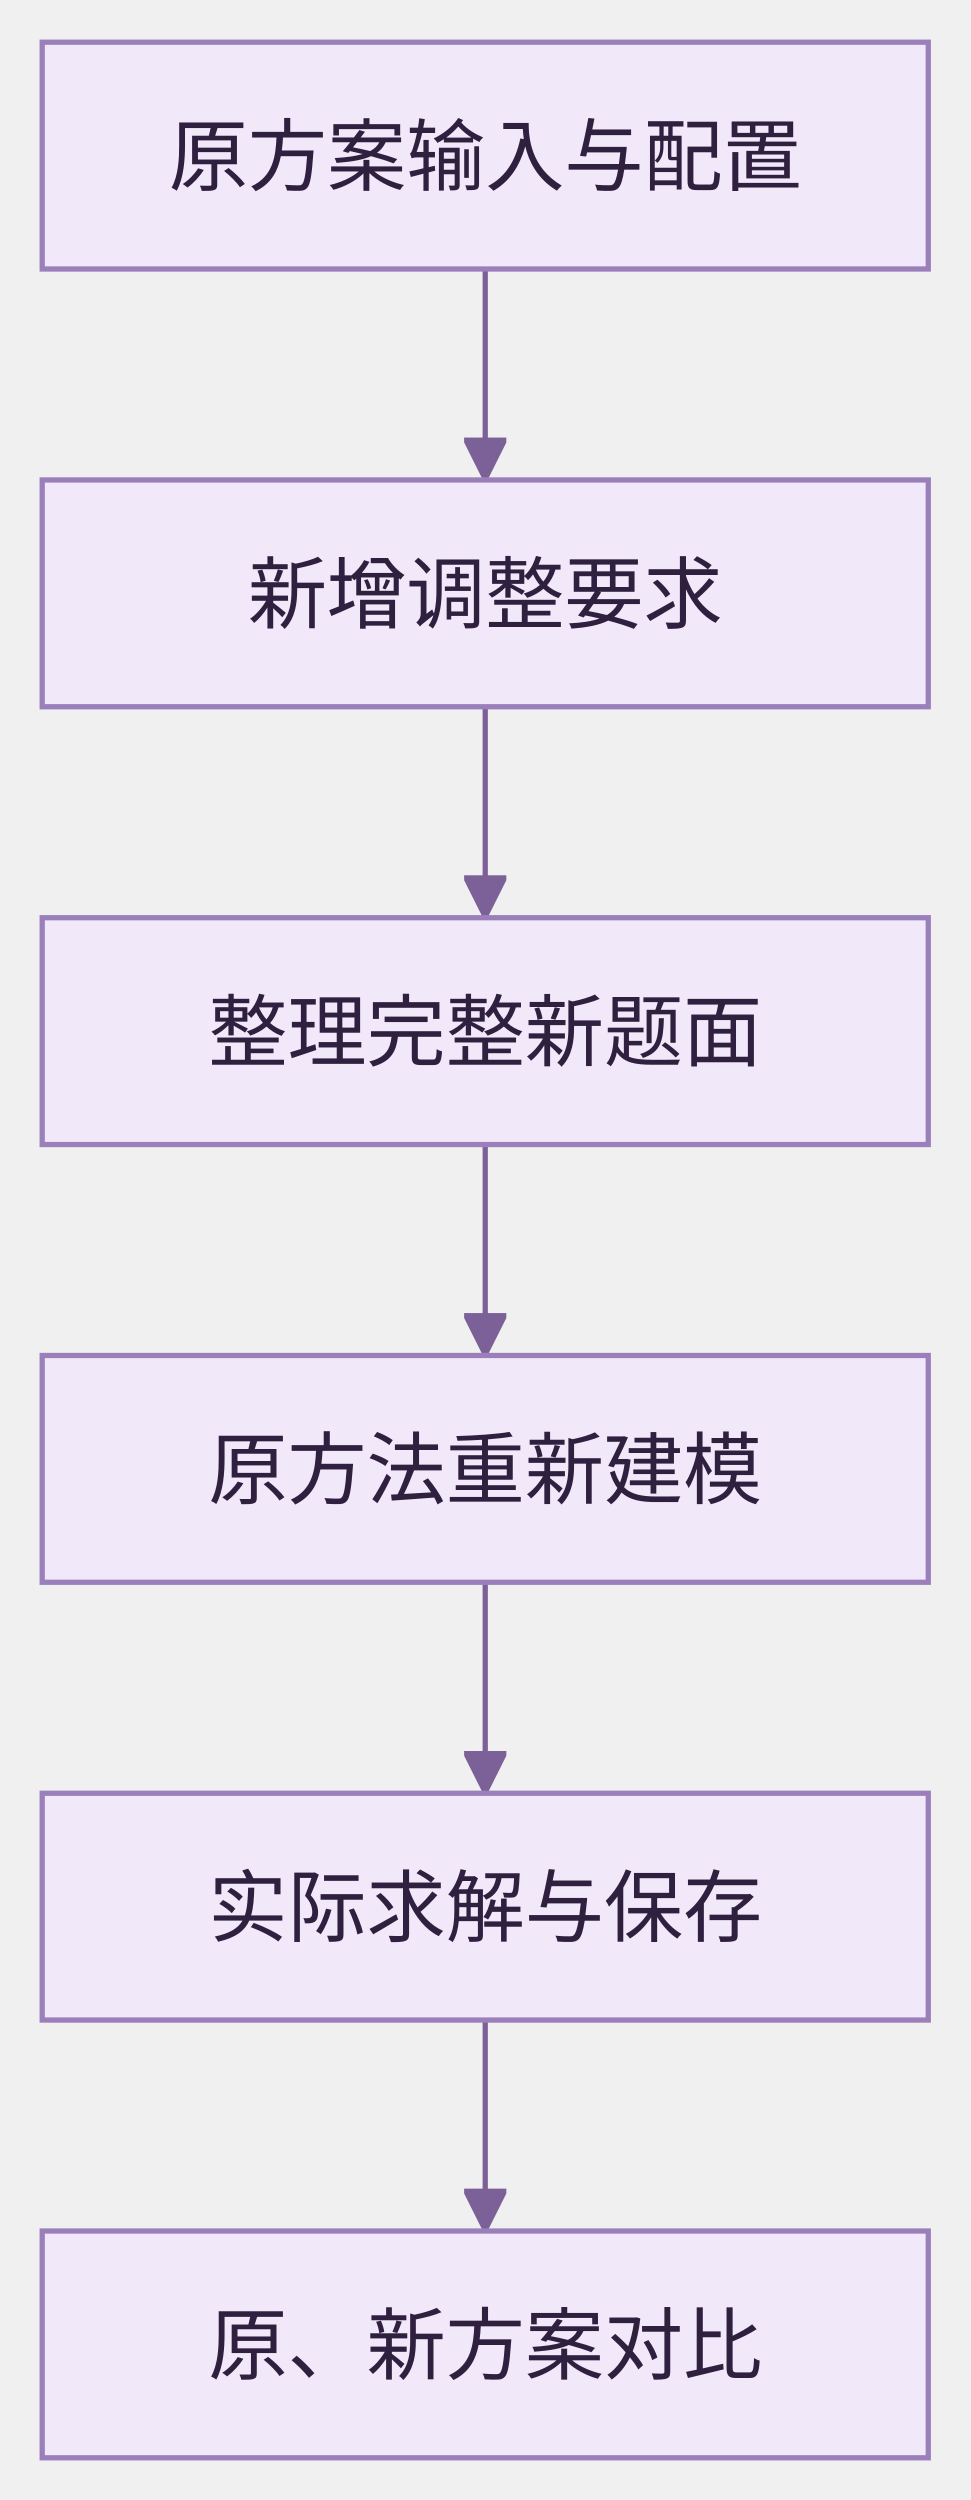
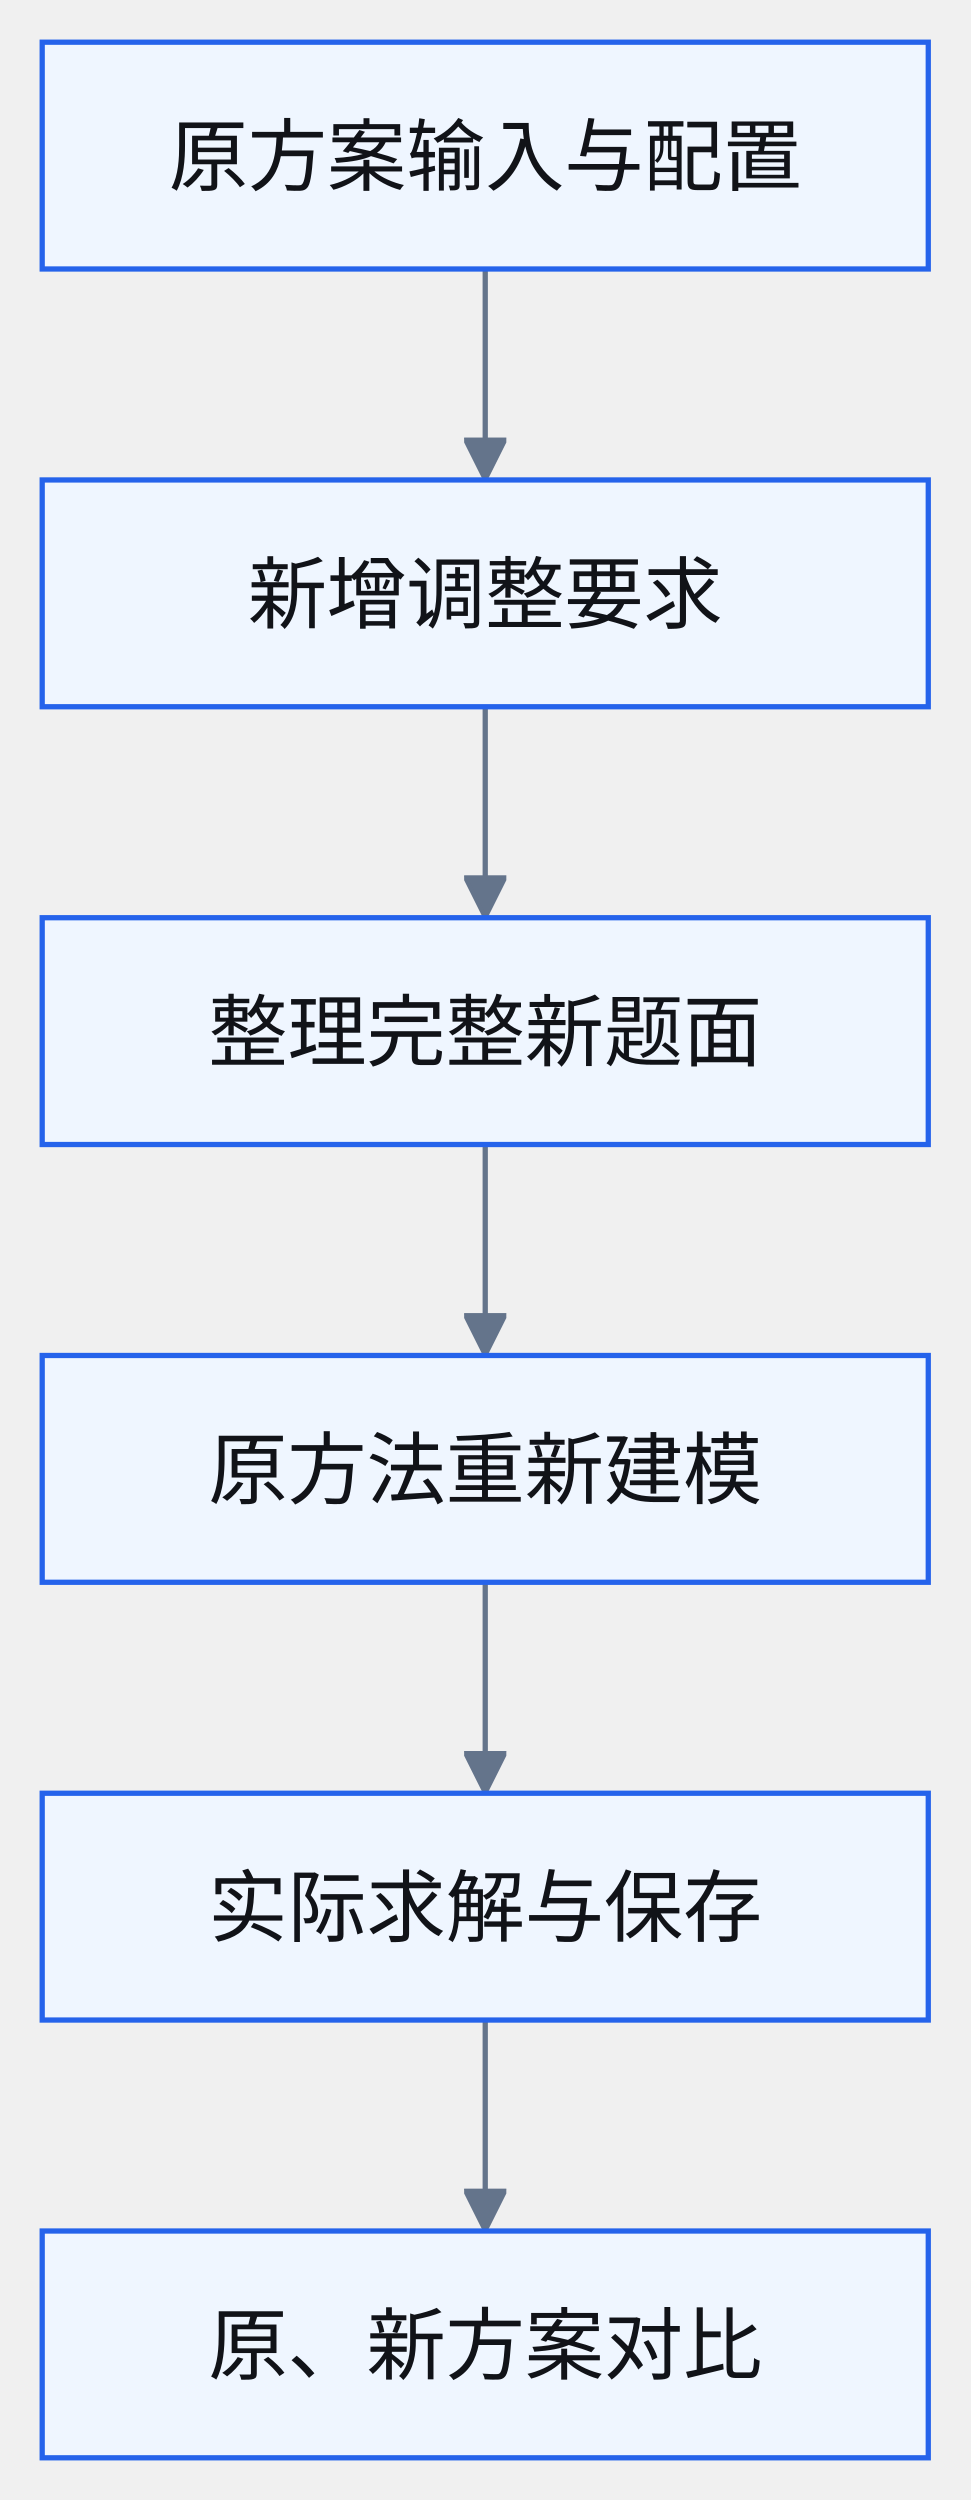
<svg xmlns="http://www.w3.org/2000/svg" id="diagram-zh-revisions-1-light" width="100%" class="flowchart" style="max-width: 184px;" viewBox="4 4 184 474" role="graphics-document document" aria-roledescription="flowchart-v2">
-   <style>#diagram-zh-revisions-1-light{font-family:Inter,Arial,sans-serif;font-size:15px;fill:#30203f;}@keyframes edge-animation-frame{from{stroke-dashoffset:0;}}@keyframes dash{to{stroke-dashoffset:0;}}#diagram-zh-revisions-1-light .edge-animation-slow{stroke-dasharray:9,5!important;stroke-dashoffset:900;animation:dash 50s linear infinite;stroke-linecap:round;}#diagram-zh-revisions-1-light .edge-animation-fast{stroke-dasharray:9,5!important;stroke-dashoffset:900;animation:dash 20s linear infinite;stroke-linecap:round;}#diagram-zh-revisions-1-light .error-icon{fill:#f6eafa;}#diagram-zh-revisions-1-light .error-text{fill:#091505;stroke:#091505;}#diagram-zh-revisions-1-light .edge-thickness-normal{stroke-width:1px;}#diagram-zh-revisions-1-light .edge-thickness-thick{stroke-width:3.5px;}#diagram-zh-revisions-1-light .edge-pattern-solid{stroke-dasharray:0;}#diagram-zh-revisions-1-light .edge-thickness-invisible{stroke-width:0;fill:none;}#diagram-zh-revisions-1-light .edge-pattern-dashed{stroke-dasharray:3;}#diagram-zh-revisions-1-light .edge-pattern-dotted{stroke-dasharray:2;}#diagram-zh-revisions-1-light .marker{fill:#7c6199;stroke:#7c6199;}#diagram-zh-revisions-1-light .marker.cross{stroke:#7c6199;}#diagram-zh-revisions-1-light svg{font-family:Inter,Arial,sans-serif;font-size:15px;}#diagram-zh-revisions-1-light p{margin:0;}#diagram-zh-revisions-1-light .label{font-family:Inter,Arial,sans-serif;color:#30203f;}#diagram-zh-revisions-1-light .cluster-label text{fill:#091505;}#diagram-zh-revisions-1-light .cluster-label span{color:#091505;}#diagram-zh-revisions-1-light .cluster-label span p{background-color:transparent;}#diagram-zh-revisions-1-light .label text,#diagram-zh-revisions-1-light span{fill:#30203f;color:#30203f;}#diagram-zh-revisions-1-light .node rect,#diagram-zh-revisions-1-light .node circle,#diagram-zh-revisions-1-light .node ellipse,#diagram-zh-revisions-1-light .node polygon,#diagram-zh-revisions-1-light .node path{fill:#f1e9fa;stroke:#9b7fba;stroke-width:1px;}#diagram-zh-revisions-1-light .rough-node .label text,#diagram-zh-revisions-1-light .node .label text,#diagram-zh-revisions-1-light .image-shape .label,#diagram-zh-revisions-1-light .icon-shape .label{text-anchor:middle;}#diagram-zh-revisions-1-light .node .katex path{fill:#000;stroke:#000;stroke-width:1px;}#diagram-zh-revisions-1-light .rough-node .label,#diagram-zh-revisions-1-light .node .label,#diagram-zh-revisions-1-light .image-shape .label,#diagram-zh-revisions-1-light .icon-shape .label{text-align:center;}#diagram-zh-revisions-1-light .node.clickable{cursor:pointer;}#diagram-zh-revisions-1-light .root .anchor path{fill:#7c6199!important;stroke-width:0;stroke:#7c6199;}#diagram-zh-revisions-1-light .arrowheadPath{fill:#000000;}#diagram-zh-revisions-1-light .edgePaths .path{stroke:#7c6199;stroke-width:1px;}#diagram-zh-revisions-1-light .flowchart-link{stroke:#7c6199;fill:none;}#diagram-zh-revisions-1-light .edgeLabel{background-color:#ffffff;text-align:center;}#diagram-zh-revisions-1-light .edgeLabel p{background-color:#ffffff;}#diagram-zh-revisions-1-light .edgeLabel rect{opacity:0.5;background-color:#ffffff;fill:#ffffff;}#diagram-zh-revisions-1-light .labelBkg{background-color:rgba(255, 255, 255, 0.5);}#diagram-zh-revisions-1-light .cluster rect{fill:#f7f3fb;stroke:#c8b4dd;stroke-width:1px;}#diagram-zh-revisions-1-light .cluster text{fill:#091505;}#diagram-zh-revisions-1-light .cluster span{color:#091505;}#diagram-zh-revisions-1-light .node .collapsed-indicator{fill:#c8b4dd;stroke:none;opacity:0.6;}#diagram-zh-revisions-1-light .node .collapsed-separator{stroke:#c8b4dd;stroke-width:0.75px;}#diagram-zh-revisions-1-light div.mermaidTooltip{position:absolute;text-align:center;max-width:200px;padding:2px;font-family:Inter,Arial,sans-serif;font-size:12px;background:#f6eafa;border:1px solid hsl(285, 21.538%, 84.902%);border-radius:2px;pointer-events:none;z-index:100;}#diagram-zh-revisions-1-light .flowchartTitleText{text-anchor:middle;font-size:18px;fill:#30203f;}#diagram-zh-revisions-1-light rect.text{fill:none;stroke-width:0;}#diagram-zh-revisions-1-light .icon-shape,#diagram-zh-revisions-1-light .image-shape{background-color:#ffffff;text-align:center;}#diagram-zh-revisions-1-light .icon-shape p,#diagram-zh-revisions-1-light .image-shape p{background-color:#ffffff;padding:2px;}#diagram-zh-revisions-1-light .icon-shape .label rect,#diagram-zh-revisions-1-light .image-shape .label rect{opacity:0.5;background-color:#ffffff;fill:#ffffff;}#diagram-zh-revisions-1-light .label-icon{display:inline-block;height:1em;overflow:visible;vertical-align:-0.125em;}#diagram-zh-revisions-1-light .node .label-icon path{fill:currentColor;stroke:revert;stroke-width:revert;}#diagram-zh-revisions-1-light .node .neo-node{stroke:#9b7fba;}#diagram-zh-revisions-1-light [data-look="neo"].node rect,#diagram-zh-revisions-1-light [data-look="neo"].cluster rect,#diagram-zh-revisions-1-light [data-look="neo"].node polygon{stroke:url(#diagram-zh-revisions-1-light-gradient);filter:drop-shadow( 1px 2px 2px rgba(185,185,185,1));}#diagram-zh-revisions-1-light [data-look="neo"].swimlane.cluster rect{filter:none;}#diagram-zh-revisions-1-light [data-look="neo"].node path{stroke:url(#diagram-zh-revisions-1-light-gradient);stroke-width:1px;}#diagram-zh-revisions-1-light [data-look="neo"].node .outer-path{filter:drop-shadow( 1px 2px 2px rgba(185,185,185,1));}#diagram-zh-revisions-1-light [data-look="neo"].node .neo-line path{stroke:#9b7fba;filter:none;}#diagram-zh-revisions-1-light [data-look="neo"].node circle{stroke:url(#diagram-zh-revisions-1-light-gradient);filter:drop-shadow( 1px 2px 2px rgba(185,185,185,1));}#diagram-zh-revisions-1-light [data-look="neo"].node circle .state-start{fill:#000000;}#diagram-zh-revisions-1-light [data-look="neo"].icon-shape .icon{fill:url(#diagram-zh-revisions-1-light-gradient);filter:drop-shadow( 1px 2px 2px rgba(185,185,185,1));}#diagram-zh-revisions-1-light [data-look="neo"].icon-shape .icon-neo path{stroke:url(#diagram-zh-revisions-1-light-gradient);filter:drop-shadow( 1px 2px 2px rgba(185,185,185,1));}#diagram-zh-revisions-1-light :root{--mermaid-font-family:Inter,Arial,sans-serif;}</style>
+   <style>#diagram-zh-revisions-1-light{font-family:Inter,Arial,sans-serif;font-size:15px;fill:#111318;}@keyframes edge-animation-frame{from{stroke-dashoffset:0;}}@keyframes dash{to{stroke-dashoffset:0;}}#diagram-zh-revisions-1-light .edge-animation-slow{stroke-dasharray:9,5!important;stroke-dashoffset:900;animation:dash 50s linear infinite;stroke-linecap:round;}#diagram-zh-revisions-1-light .edge-animation-fast{stroke-dasharray:9,5!important;stroke-dashoffset:900;animation:dash 20s linear infinite;stroke-linecap:round;}#diagram-zh-revisions-1-light .error-icon{fill:#f7f7f5;}#diagram-zh-revisions-1-light .error-text{fill:#08080a;stroke:#08080a;}#diagram-zh-revisions-1-light .edge-thickness-normal{stroke-width:1px;}#diagram-zh-revisions-1-light .edge-thickness-thick{stroke-width:3.5px;}#diagram-zh-revisions-1-light .edge-pattern-solid{stroke-dasharray:0;}#diagram-zh-revisions-1-light .edge-thickness-invisible{stroke-width:0;fill:none;}#diagram-zh-revisions-1-light .edge-pattern-dashed{stroke-dasharray:3;}#diagram-zh-revisions-1-light .edge-pattern-dotted{stroke-dasharray:2;}#diagram-zh-revisions-1-light .marker{fill:#64748b;stroke:#64748b;}#diagram-zh-revisions-1-light .marker.cross{stroke:#64748b;}#diagram-zh-revisions-1-light svg{font-family:Inter,Arial,sans-serif;font-size:15px;}#diagram-zh-revisions-1-light p{margin:0;}#diagram-zh-revisions-1-light .label{font-family:Inter,Arial,sans-serif;color:#111318;}#diagram-zh-revisions-1-light .cluster-label text{fill:#08080a;}#diagram-zh-revisions-1-light .cluster-label span{color:#08080a;}#diagram-zh-revisions-1-light .cluster-label span p{background-color:transparent;}#diagram-zh-revisions-1-light .label text,#diagram-zh-revisions-1-light span{fill:#111318;color:#111318;}#diagram-zh-revisions-1-light .node rect,#diagram-zh-revisions-1-light .node circle,#diagram-zh-revisions-1-light .node ellipse,#diagram-zh-revisions-1-light .node polygon,#diagram-zh-revisions-1-light .node path{fill:#eff6ff;stroke:#2563eb;stroke-width:1px;}#diagram-zh-revisions-1-light .rough-node .label text,#diagram-zh-revisions-1-light .node .label text,#diagram-zh-revisions-1-light .image-shape .label,#diagram-zh-revisions-1-light .icon-shape .label{text-anchor:middle;}#diagram-zh-revisions-1-light .node .katex path{fill:#000;stroke:#000;stroke-width:1px;}#diagram-zh-revisions-1-light .rough-node .label,#diagram-zh-revisions-1-light .node .label,#diagram-zh-revisions-1-light .image-shape .label,#diagram-zh-revisions-1-light .icon-shape .label{text-align:center;}#diagram-zh-revisions-1-light .node.clickable{cursor:pointer;}#diagram-zh-revisions-1-light .root .anchor path{fill:#64748b!important;stroke-width:0;stroke:#64748b;}#diagram-zh-revisions-1-light .arrowheadPath{fill:#000000;}#diagram-zh-revisions-1-light .edgePaths .path{stroke:#64748b;stroke-width:1px;}#diagram-zh-revisions-1-light .flowchart-link{stroke:#64748b;fill:none;}#diagram-zh-revisions-1-light .edgeLabel{background-color:#ffffff;text-align:center;}#diagram-zh-revisions-1-light .edgeLabel p{background-color:#ffffff;}#diagram-zh-revisions-1-light .edgeLabel rect{opacity:0.5;background-color:#ffffff;fill:#ffffff;}#diagram-zh-revisions-1-light .labelBkg{background-color:rgba(255, 255, 255, 0.5);}#diagram-zh-revisions-1-light .cluster rect{fill:#fafaf8;stroke:#cbd5e1;stroke-width:1px;}#diagram-zh-revisions-1-light .cluster text{fill:#08080a;}#diagram-zh-revisions-1-light .cluster span{color:#08080a;}#diagram-zh-revisions-1-light .node .collapsed-indicator{fill:#cbd5e1;stroke:none;opacity:0.6;}#diagram-zh-revisions-1-light .node .collapsed-separator{stroke:#cbd5e1;stroke-width:0.75px;}#diagram-zh-revisions-1-light div.mermaidTooltip{position:absolute;text-align:center;max-width:200px;padding:2px;font-family:Inter,Arial,sans-serif;font-size:12px;background:#f7f7f5;border:1px solid hsl(60, 0%, 86.471%);border-radius:2px;pointer-events:none;z-index:100;}#diagram-zh-revisions-1-light .flowchartTitleText{text-anchor:middle;font-size:18px;fill:#111318;}#diagram-zh-revisions-1-light rect.text{fill:none;stroke-width:0;}#diagram-zh-revisions-1-light .icon-shape,#diagram-zh-revisions-1-light .image-shape{background-color:#ffffff;text-align:center;}#diagram-zh-revisions-1-light .icon-shape p,#diagram-zh-revisions-1-light .image-shape p{background-color:#ffffff;padding:2px;}#diagram-zh-revisions-1-light .icon-shape .label rect,#diagram-zh-revisions-1-light .image-shape .label rect{opacity:0.5;background-color:#ffffff;fill:#ffffff;}#diagram-zh-revisions-1-light .label-icon{display:inline-block;height:1em;overflow:visible;vertical-align:-0.125em;}#diagram-zh-revisions-1-light .node .label-icon path{fill:currentColor;stroke:revert;stroke-width:revert;}#diagram-zh-revisions-1-light .node .neo-node{stroke:#2563eb;}#diagram-zh-revisions-1-light [data-look="neo"].node rect,#diagram-zh-revisions-1-light [data-look="neo"].cluster rect,#diagram-zh-revisions-1-light [data-look="neo"].node polygon{stroke:url(#diagram-zh-revisions-1-light-gradient);filter:drop-shadow( 1px 2px 2px rgba(185,185,185,1));}#diagram-zh-revisions-1-light [data-look="neo"].swimlane.cluster rect{filter:none;}#diagram-zh-revisions-1-light [data-look="neo"].node path{stroke:url(#diagram-zh-revisions-1-light-gradient);stroke-width:1px;}#diagram-zh-revisions-1-light [data-look="neo"].node .outer-path{filter:drop-shadow( 1px 2px 2px rgba(185,185,185,1));}#diagram-zh-revisions-1-light [data-look="neo"].node .neo-line path{stroke:#2563eb;filter:none;}#diagram-zh-revisions-1-light [data-look="neo"].node circle{stroke:url(#diagram-zh-revisions-1-light-gradient);filter:drop-shadow( 1px 2px 2px rgba(185,185,185,1));}#diagram-zh-revisions-1-light [data-look="neo"].node circle .state-start{fill:#000000;}#diagram-zh-revisions-1-light [data-look="neo"].icon-shape .icon{fill:url(#diagram-zh-revisions-1-light-gradient);filter:drop-shadow( 1px 2px 2px rgba(185,185,185,1));}#diagram-zh-revisions-1-light [data-look="neo"].icon-shape .icon-neo path{stroke:url(#diagram-zh-revisions-1-light-gradient);filter:drop-shadow( 1px 2px 2px rgba(185,185,185,1));}#diagram-zh-revisions-1-light :root{--mermaid-font-family:Inter,Arial,sans-serif;}</style>
  <g>
    <marker id="diagram-zh-revisions-1-light_flowchart-v2-pointEnd" class="marker flowchart-v2" viewBox="0 0 10 10" refX="5" refY="5" markerUnits="userSpaceOnUse" markerWidth="8" markerHeight="8" orient="auto">
      <path d="M 0 0 L 10 5 L 0 10 z" class="arrowMarkerPath" style="stroke-width: 1; stroke-dasharray: 1, 0;" />
    </marker>
    <marker id="diagram-zh-revisions-1-light_flowchart-v2-pointStart" class="marker flowchart-v2" viewBox="0 0 10 10" refX="4.5" refY="5" markerUnits="userSpaceOnUse" markerWidth="8" markerHeight="8" orient="auto">
      <path d="M 0 5 L 10 10 L 10 0 z" class="arrowMarkerPath" style="stroke-width: 1; stroke-dasharray: 1, 0;" />
    </marker>
    <marker id="diagram-zh-revisions-1-light_flowchart-v2-pointEnd-margin" class="marker flowchart-v2" viewBox="0 0 11.5 14" refX="11.5" refY="7" markerUnits="userSpaceOnUse" markerWidth="10.5" markerHeight="14" orient="auto">
      <path d="M 0 0 L 11.5 7 L 0 14 z" class="arrowMarkerPath" style="stroke-width: 0; stroke-dasharray: 1, 0;" />
    </marker>
    <marker id="diagram-zh-revisions-1-light_flowchart-v2-pointStart-margin" class="marker flowchart-v2" viewBox="0 0 11.5 14" refX="1" refY="7" markerUnits="userSpaceOnUse" markerWidth="11.5" markerHeight="14" orient="auto">
      <polygon points="0,7 11.5,14 11.5,0" class="arrowMarkerPath" style="stroke-width: 0; stroke-dasharray: 1, 0;" />
    </marker>
    <marker id="diagram-zh-revisions-1-light_flowchart-v2-circleEnd" class="marker flowchart-v2" viewBox="0 0 10 10" refX="11" refY="5" markerUnits="userSpaceOnUse" markerWidth="11" markerHeight="11" orient="auto">
      <circle cx="5" cy="5" r="5" class="arrowMarkerPath" style="stroke-width: 1; stroke-dasharray: 1, 0;" />
    </marker>
    <marker id="diagram-zh-revisions-1-light_flowchart-v2-circleStart" class="marker flowchart-v2" viewBox="0 0 10 10" refX="-1" refY="5" markerUnits="userSpaceOnUse" markerWidth="11" markerHeight="11" orient="auto">
      <circle cx="5" cy="5" r="5" class="arrowMarkerPath" style="stroke-width: 1; stroke-dasharray: 1, 0;" />
    </marker>
    <marker id="diagram-zh-revisions-1-light_flowchart-v2-circleEnd-margin" class="marker flowchart-v2" viewBox="0 0 10 10" refY="5" refX="12.25" markerUnits="userSpaceOnUse" markerWidth="14" markerHeight="14" orient="auto">
      <circle cx="5" cy="5" r="5" class="arrowMarkerPath" style="stroke-width: 0; stroke-dasharray: 1, 0;" />
    </marker>
    <marker id="diagram-zh-revisions-1-light_flowchart-v2-circleStart-margin" class="marker flowchart-v2" viewBox="0 0 10 10" refX="-2" refY="5" markerUnits="userSpaceOnUse" markerWidth="14" markerHeight="14" orient="auto">
      <circle cx="5" cy="5" r="5" class="arrowMarkerPath" style="stroke-width: 0; stroke-dasharray: 1, 0;" />
    </marker>
    <marker id="diagram-zh-revisions-1-light_flowchart-v2-crossEnd" class="marker cross flowchart-v2" viewBox="0 0 11 11" refX="12" refY="5.2" markerUnits="userSpaceOnUse" markerWidth="11" markerHeight="11" orient="auto">
      <path d="M 1,1 l 9,9 M 10,1 l -9,9" class="arrowMarkerPath" style="stroke-width: 2; stroke-dasharray: 1, 0;" />
    </marker>
    <marker id="diagram-zh-revisions-1-light_flowchart-v2-crossStart" class="marker cross flowchart-v2" viewBox="0 0 11 11" refX="-1" refY="5.2" markerUnits="userSpaceOnUse" markerWidth="11" markerHeight="11" orient="auto">
      <path d="M 1,1 l 9,9 M 10,1 l -9,9" class="arrowMarkerPath" style="stroke-width: 2; stroke-dasharray: 1, 0;" />
    </marker>
    <marker id="diagram-zh-revisions-1-light_flowchart-v2-crossEnd-margin" class="marker cross flowchart-v2" viewBox="0 0 15 15" refX="17.7" refY="7.5" markerUnits="userSpaceOnUse" markerWidth="12" markerHeight="12" orient="auto">
      <path d="M 1,1 L 14,14 M 1,14 L 14,1" class="arrowMarkerPath" style="stroke-width: 2.5;" />
    </marker>
    <marker id="diagram-zh-revisions-1-light_flowchart-v2-crossStart-margin" class="marker cross flowchart-v2" viewBox="0 0 15 15" refX="-3.5" refY="7.5" markerUnits="userSpaceOnUse" markerWidth="12" markerHeight="12" orient="auto">
      <path d="M 1,1 L 14,14 M 1,14 L 14,1" class="arrowMarkerPath" style="stroke-width: 2.5; stroke-dasharray: 1, 0;" />
    </marker>
    <g class="root">
      <g class="clusters" />
      <g class="edges edgePaths">
        <path d="M96,55L96,91" id="diagram-zh-revisions-1-light-L_Original_Request_0" class="edge-thickness-normal edge-pattern-solid edge-thickness-normal edge-pattern-solid flowchart-link" style=";" data-edge="true" data-et="edge" data-id="L_Original_Request_0" data-points="W3sieCI6OTYsInkiOjU1fSx7IngiOjk2LCJ5Ijo5NX1d" data-look="classic" marker-end="url(#diagram-zh-revisions-1-light_flowchart-v2-pointEnd)" />
        <path d="M96,138L96,174" id="diagram-zh-revisions-1-light-L_Request_Problem_0" class="edge-thickness-normal edge-pattern-solid edge-thickness-normal edge-pattern-solid flowchart-link" style=";" data-edge="true" data-et="edge" data-id="L_Request_Problem_0" data-points="W3sieCI6OTYsInkiOjEzOH0seyJ4Ijo5NiwieSI6MTc4fV0=" data-look="classic" marker-end="url(#diagram-zh-revisions-1-light_flowchart-v2-pointEnd)" />
        <path d="M96,221L96,257" id="diagram-zh-revisions-1-light-L_Problem_Method_0" class="edge-thickness-normal edge-pattern-solid edge-thickness-normal edge-pattern-solid flowchart-link" style=";" data-edge="true" data-et="edge" data-id="L_Problem_Method_0" data-points="W3sieCI6OTYsInkiOjIyMX0seyJ4Ijo5NiwieSI6MjYxfV0=" data-look="classic" marker-end="url(#diagram-zh-revisions-1-light_flowchart-v2-pointEnd)" />
        <path d="M96,304L96,340" id="diagram-zh-revisions-1-light-L_Method_Solve_0" class="edge-thickness-normal edge-pattern-solid edge-thickness-normal edge-pattern-solid flowchart-link" style=";" data-edge="true" data-et="edge" data-id="L_Method_Solve_0" data-points="W3sieCI6OTYsInkiOjMwNH0seyJ4Ijo5NiwieSI6MzQ0fV0=" data-look="classic" marker-end="url(#diagram-zh-revisions-1-light_flowchart-v2-pointEnd)" />
        <path d="M96,387L96,423" id="diagram-zh-revisions-1-light-L_Solve_Compare_0" class="edge-thickness-normal edge-pattern-solid edge-thickness-normal edge-pattern-solid flowchart-link" style=";" data-edge="true" data-et="edge" data-id="L_Solve_Compare_0" data-points="W3sieCI6OTYsInkiOjM4N30seyJ4Ijo5NiwieSI6NDI3fV0=" data-look="classic" marker-end="url(#diagram-zh-revisions-1-light_flowchart-v2-pointEnd)" />
      </g>
      <g class="edgeLabels" />
      <g class="nodes">
        <g class="node default" id="diagram-zh-revisions-1-light-flowchart-Original-0" data-look="classic" transform="translate(96, 33.5)">
          <rect class="basic label-container" style="" x="-84" y="-21.5" width="168" height="43" />
          <g class="label" style="" transform="translate(0, -9.5)">
            <rect />
            <g>
              <rect class="background" style="stroke: none" />
              <text y="-10.1" style="">
                <tspan class="text-outer-tspan row" x="0" y="-0.1em" dy="1.1em">
                  <tspan font-style="normal" class="text-inner-tspan" font-weight="normal">原方案输入与配置</tspan>
                </tspan>
              </text>
            </g>
          </g>
        </g>
        <g class="node default" id="diagram-zh-revisions-1-light-flowchart-Request-1" data-look="classic" transform="translate(96, 116.5)">
          <rect class="basic label-container" style="" x="-84" y="-21.5" width="168" height="43" />
          <g class="label" style="" transform="translate(0, -9.5)">
            <rect />
            <g>
              <rect class="background" style="stroke: none" />
              <text y="-10.1" style="">
                <tspan class="text-outer-tspan row" x="0" y="-0.1em" dy="1.1em">
                  <tspan font-style="normal" class="text-inner-tspan" font-weight="normal">新增调整要求</tspan>
                </tspan>
              </text>
            </g>
          </g>
        </g>
        <g class="node default" id="diagram-zh-revisions-1-light-flowchart-Problem-3" data-look="classic" transform="translate(96, 199.5)">
          <rect class="basic label-container" style="" x="-84" y="-21.5" width="168" height="43" />
          <g class="label" style="" transform="translate(0, -9.5)">
            <rect />
            <g>
              <rect class="background" style="stroke: none" />
              <text y="-10.1" style="">
                <tspan class="text-outer-tspan row" x="0" y="-0.1em" dy="1.1em">
                  <tspan font-style="normal" class="text-inner-tspan" font-weight="normal">整理完整新题面</tspan>
                </tspan>
              </text>
            </g>
          </g>
        </g>
        <g class="node default" id="diagram-zh-revisions-1-light-flowchart-Method-5" data-look="classic" transform="translate(96, 282.5)">
          <rect class="basic label-container" style="" x="-84" y="-21.5" width="168" height="43" />
          <g class="label" style="" transform="translate(0, -9.5)">
            <rect />
            <g>
              <rect class="background" style="stroke: none" />
              <text y="-10.1" style="">
                <tspan class="text-outer-tspan row" x="0" y="-0.1em" dy="1.1em">
                  <tspan font-style="normal" class="text-inner-tspan" font-weight="normal">原方法重新建模</tspan>
                </tspan>
              </text>
            </g>
          </g>
        </g>
        <g class="node default" id="diagram-zh-revisions-1-light-flowchart-Solve-7" data-look="classic" transform="translate(96, 365.5)">
          <rect class="basic label-container" style="" x="-84" y="-21.5" width="168" height="43" />
          <g class="label" style="" transform="translate(0, -9.5)">
            <rect />
            <g>
              <rect class="background" style="stroke: none" />
              <text y="-10.1" style="">
                <tspan class="text-outer-tspan row" x="0" y="-0.1em" dy="1.1em">
                  <tspan font-style="normal" class="text-inner-tspan" font-weight="normal">实际求解与保存</tspan>
                </tspan>
              </text>
            </g>
          </g>
        </g>
        <g class="node default" id="diagram-zh-revisions-1-light-flowchart-Compare-9" data-look="classic" transform="translate(96, 448.5)">
          <rect class="basic label-container" style="" x="-84" y="-21.5" width="168" height="43" />
          <g class="label" style="" transform="translate(0, -9.5)">
            <rect />
            <g>
              <rect class="background" style="stroke: none" />
              <text y="-10.1" style="">
                <tspan class="text-outer-tspan row" x="0" y="-0.1em" dy="1.1em">
                  <tspan font-style="normal" class="text-inner-tspan" font-weight="normal">原、新方案对比</tspan>
                </tspan>
              </text>
            </g>
          </g>
        </g>
      </g>
    </g>
  </g>
  <defs>
    <filter id="diagram-zh-revisions-1-light-drop-shadow" height="130%" width="130%">
      <feDropShadow dx="4" dy="4" stdDeviation="0" flood-opacity="0.06" flood-color="#000000" />
    </filter>
  </defs>
  <defs>
    <filter id="diagram-zh-revisions-1-light-drop-shadow-small" height="150%" width="150%">
      <feDropShadow dx="2" dy="2" stdDeviation="0" flood-opacity="0.06" flood-color="#000000" />
    </filter>
  </defs>
  <linearGradient id="diagram-zh-revisions-1-light-gradient" gradientUnits="objectBoundingBox" x1="0%" y1="0%" x2="100%" y2="0%">
-     <stop offset="0%" stop-color="#9b7fba" stop-opacity="1" />
-     <stop offset="100%" stop-color="hsl(150, 0%, 82.549%)" stop-opacity="1" />
+     <stop offset="0%" stop-color="#2563eb" stop-opacity="1" />
+     <stop offset="100%" stop-color="hsl(151.765, 40.952%, 85.882%)" stop-opacity="1" />
  </linearGradient>
</svg>
